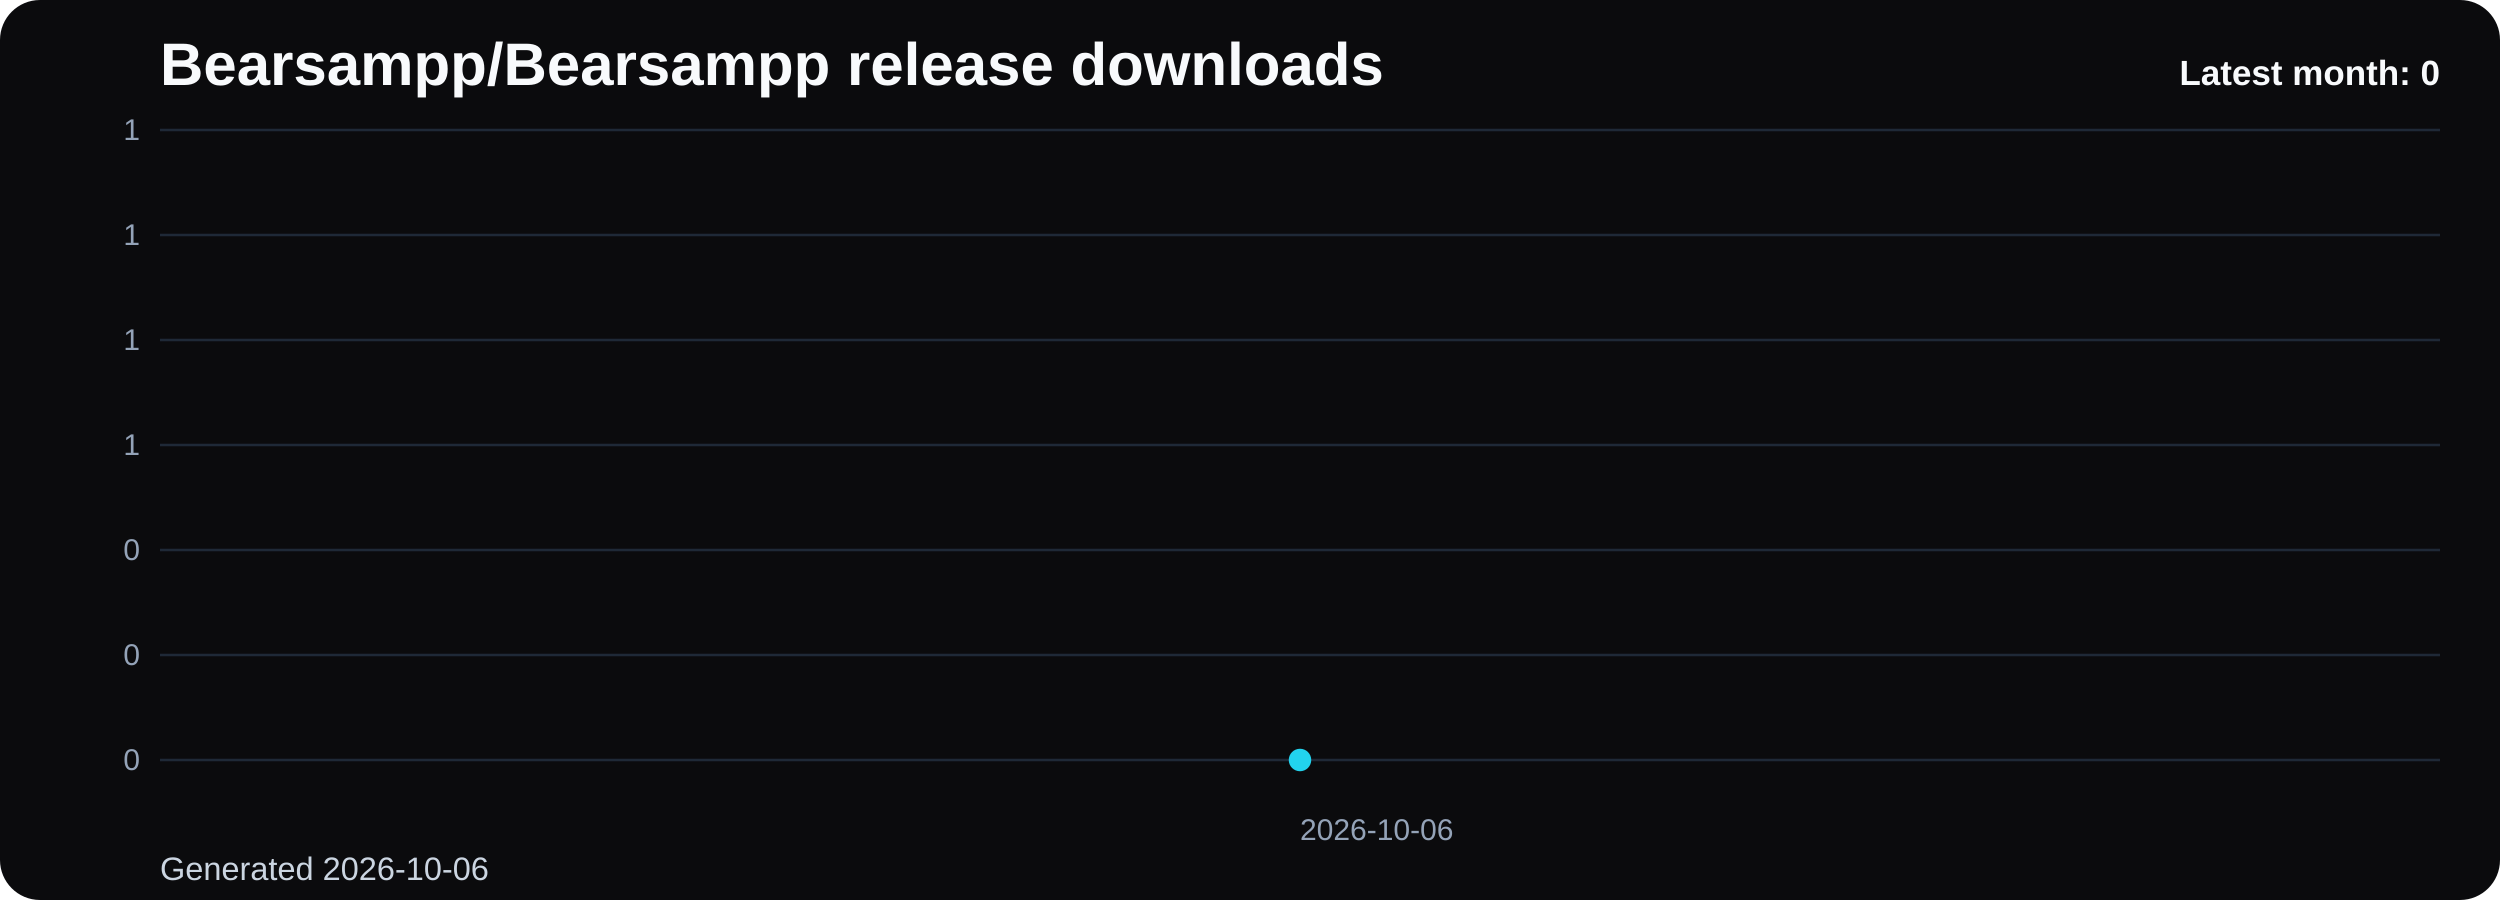
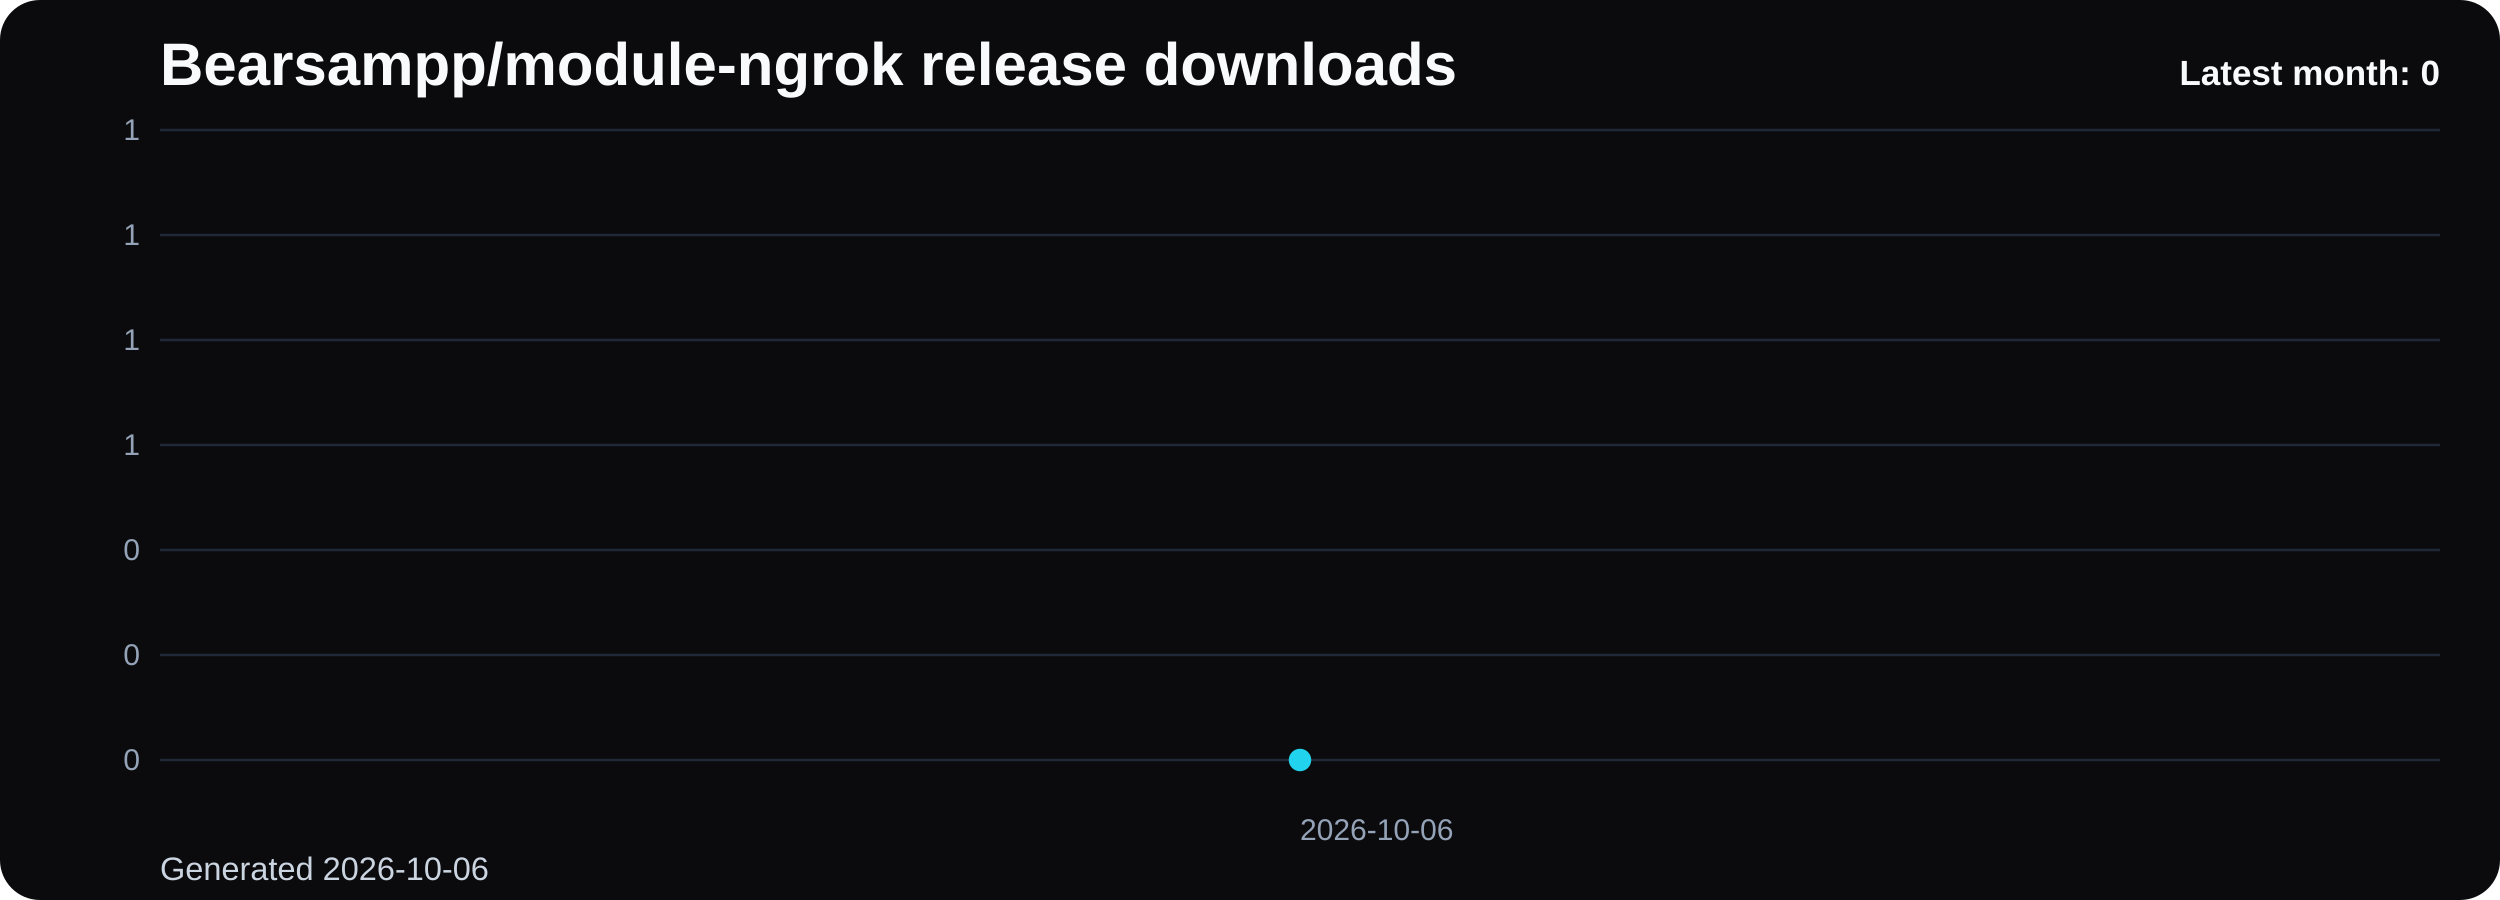
- <svg xmlns="http://www.w3.org/2000/svg" viewBox="0 0 1000 360" role="img" aria-label="Bearsampp/Bearsampp release downloads chart">
+ <svg xmlns="http://www.w3.org/2000/svg" viewBox="0 0 1000 360" role="img" aria-label="Bearsampp/module-ngrok release downloads chart">
  <defs>
    <linearGradient id="fill-monthly-black" x1="0" y1="0" x2="0" y2="1">
      <stop offset="0%" stop-color="#22d3ee" stop-opacity="0.32" />
      <stop offset="100%" stop-color="#22d3ee" stop-opacity="0.05" />
    </linearGradient>
    <style>
      .bg { fill: #0b0b0d; }
      .title { font: 700 24px Arial, sans-serif; fill: #f8fafc; }
      .sub { font: 400 13px Arial, sans-serif; fill: #cbd5e1; }
      .grid { stroke: #1f2937; stroke-width: 1; }
      .axis { font: 400 12px Arial, sans-serif; fill: #94a3b8; }
      .line { fill: none; stroke: #22d3ee; stroke-width: 3; stroke-linecap: round; stroke-linejoin: round; }
      .dot { fill: #22d3ee; }
      .value { font: 600 11px Arial, sans-serif; fill: #cbd5e1; }
      .latest { font: 700 14px Arial, sans-serif; fill: #f8fafc; }
    </style>
  </defs>
  <rect class="bg" x="0" y="0" width="1000" height="360" rx="16" />
-   <text class="title" x="64" y="34">Bearsampp/Bearsampp release downloads</text>
+   <text class="title" x="64" y="34">Bearsampp/module-ngrok release downloads</text>
  <text class="sub" x="64" y="352">Generated 2026-10-06</text>
  <line x1="64" y1="52.00" x2="976" y2="52.00" class="grid" />
  <text x="56" y="56.00" text-anchor="end" class="axis">1</text>
  <line x1="64" y1="94.00" x2="976" y2="94.00" class="grid" />
  <text x="56" y="98.00" text-anchor="end" class="axis">1</text>
  <line x1="64" y1="136.00" x2="976" y2="136.00" class="grid" />
  <text x="56" y="140.00" text-anchor="end" class="axis">1</text>
  <line x1="64" y1="178.00" x2="976" y2="178.00" class="grid" />
  <text x="56" y="182.00" text-anchor="end" class="axis">1</text>
  <line x1="64" y1="220.00" x2="976" y2="220.00" class="grid" />
  <text x="56" y="224.00" text-anchor="end" class="axis">0</text>
  <line x1="64" y1="262.00" x2="976" y2="262.00" class="grid" />
  <text x="56" y="266.00" text-anchor="end" class="axis">0</text>
  <line x1="64" y1="304.00" x2="976" y2="304.00" class="grid" />
  <text x="56" y="308.00" text-anchor="end" class="axis">0</text>
  <path d="M 520.00 304 L 520.00 304.00 L 520.00 304 Z" fill="url(#fill-monthly-black)" />
  <polyline class="line" points="520.00,304.00" />
  <circle class="dot" cx="520.00" cy="304.00" r="4.5" />
  <text class="axis" x="520.00" y="336" text-anchor="start">2026-10-06</text>
  <text class="latest" x="976" y="34" text-anchor="end">Latest month: 0</text>
</svg>
